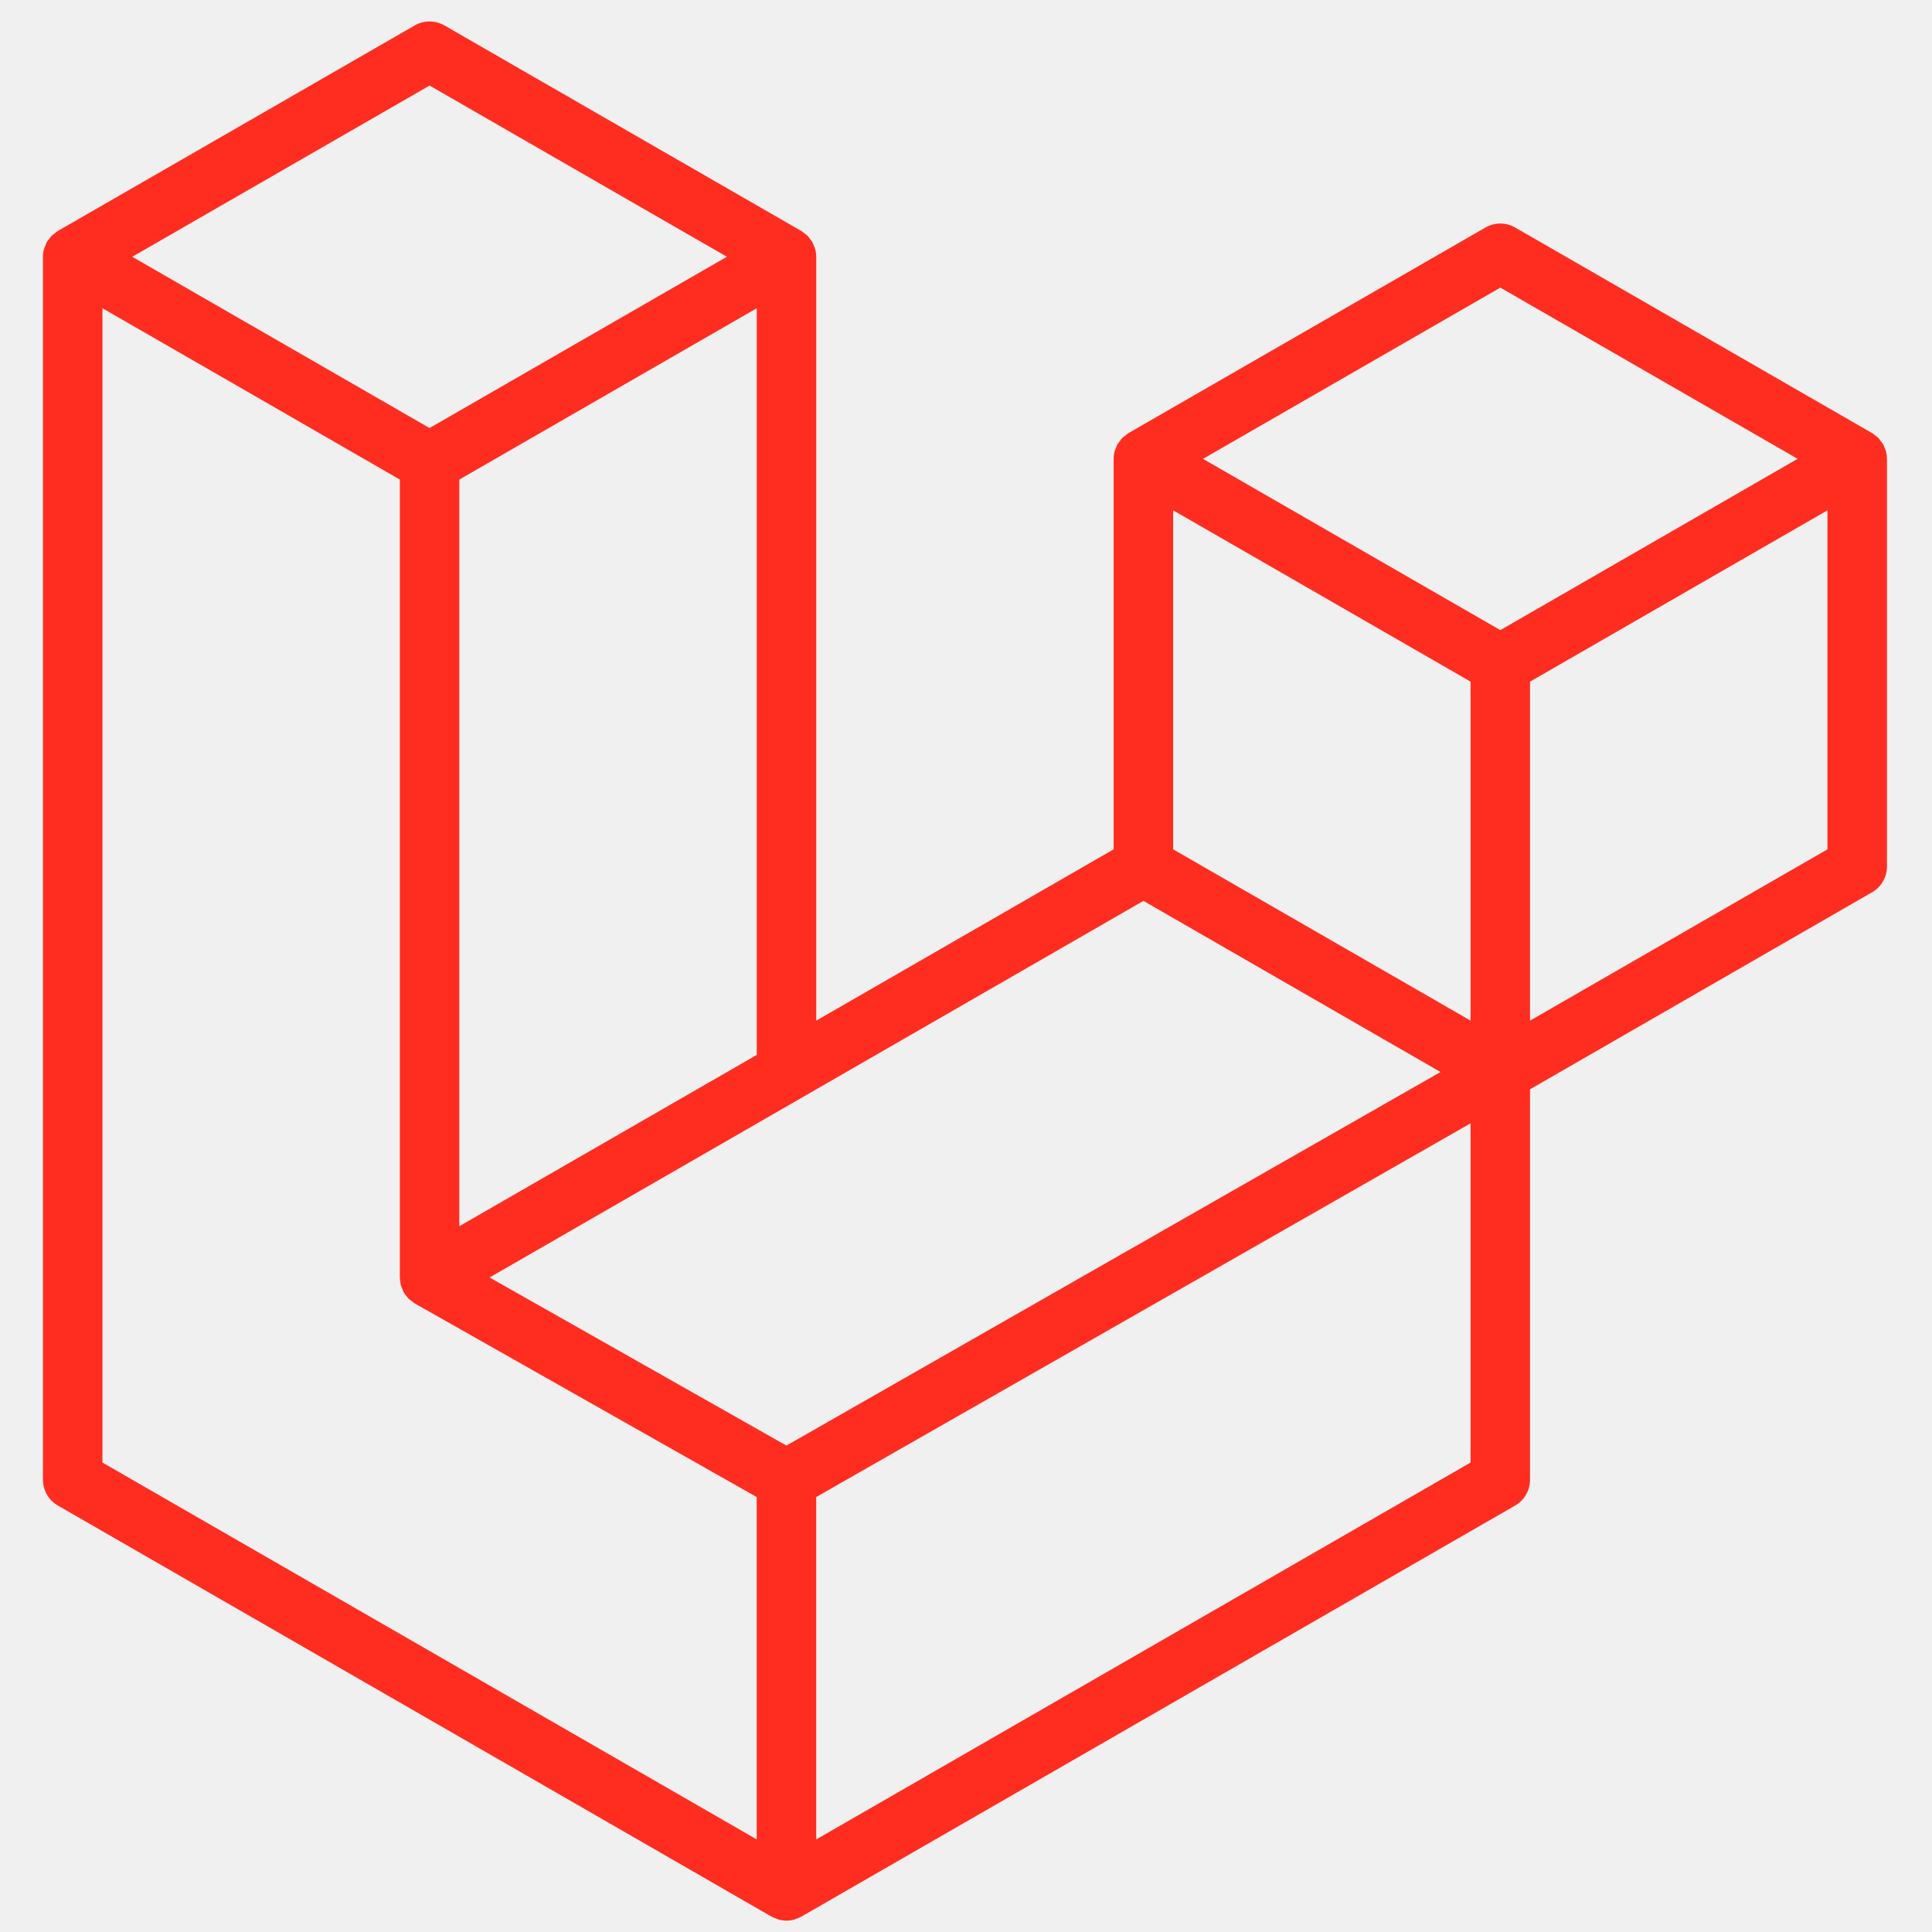
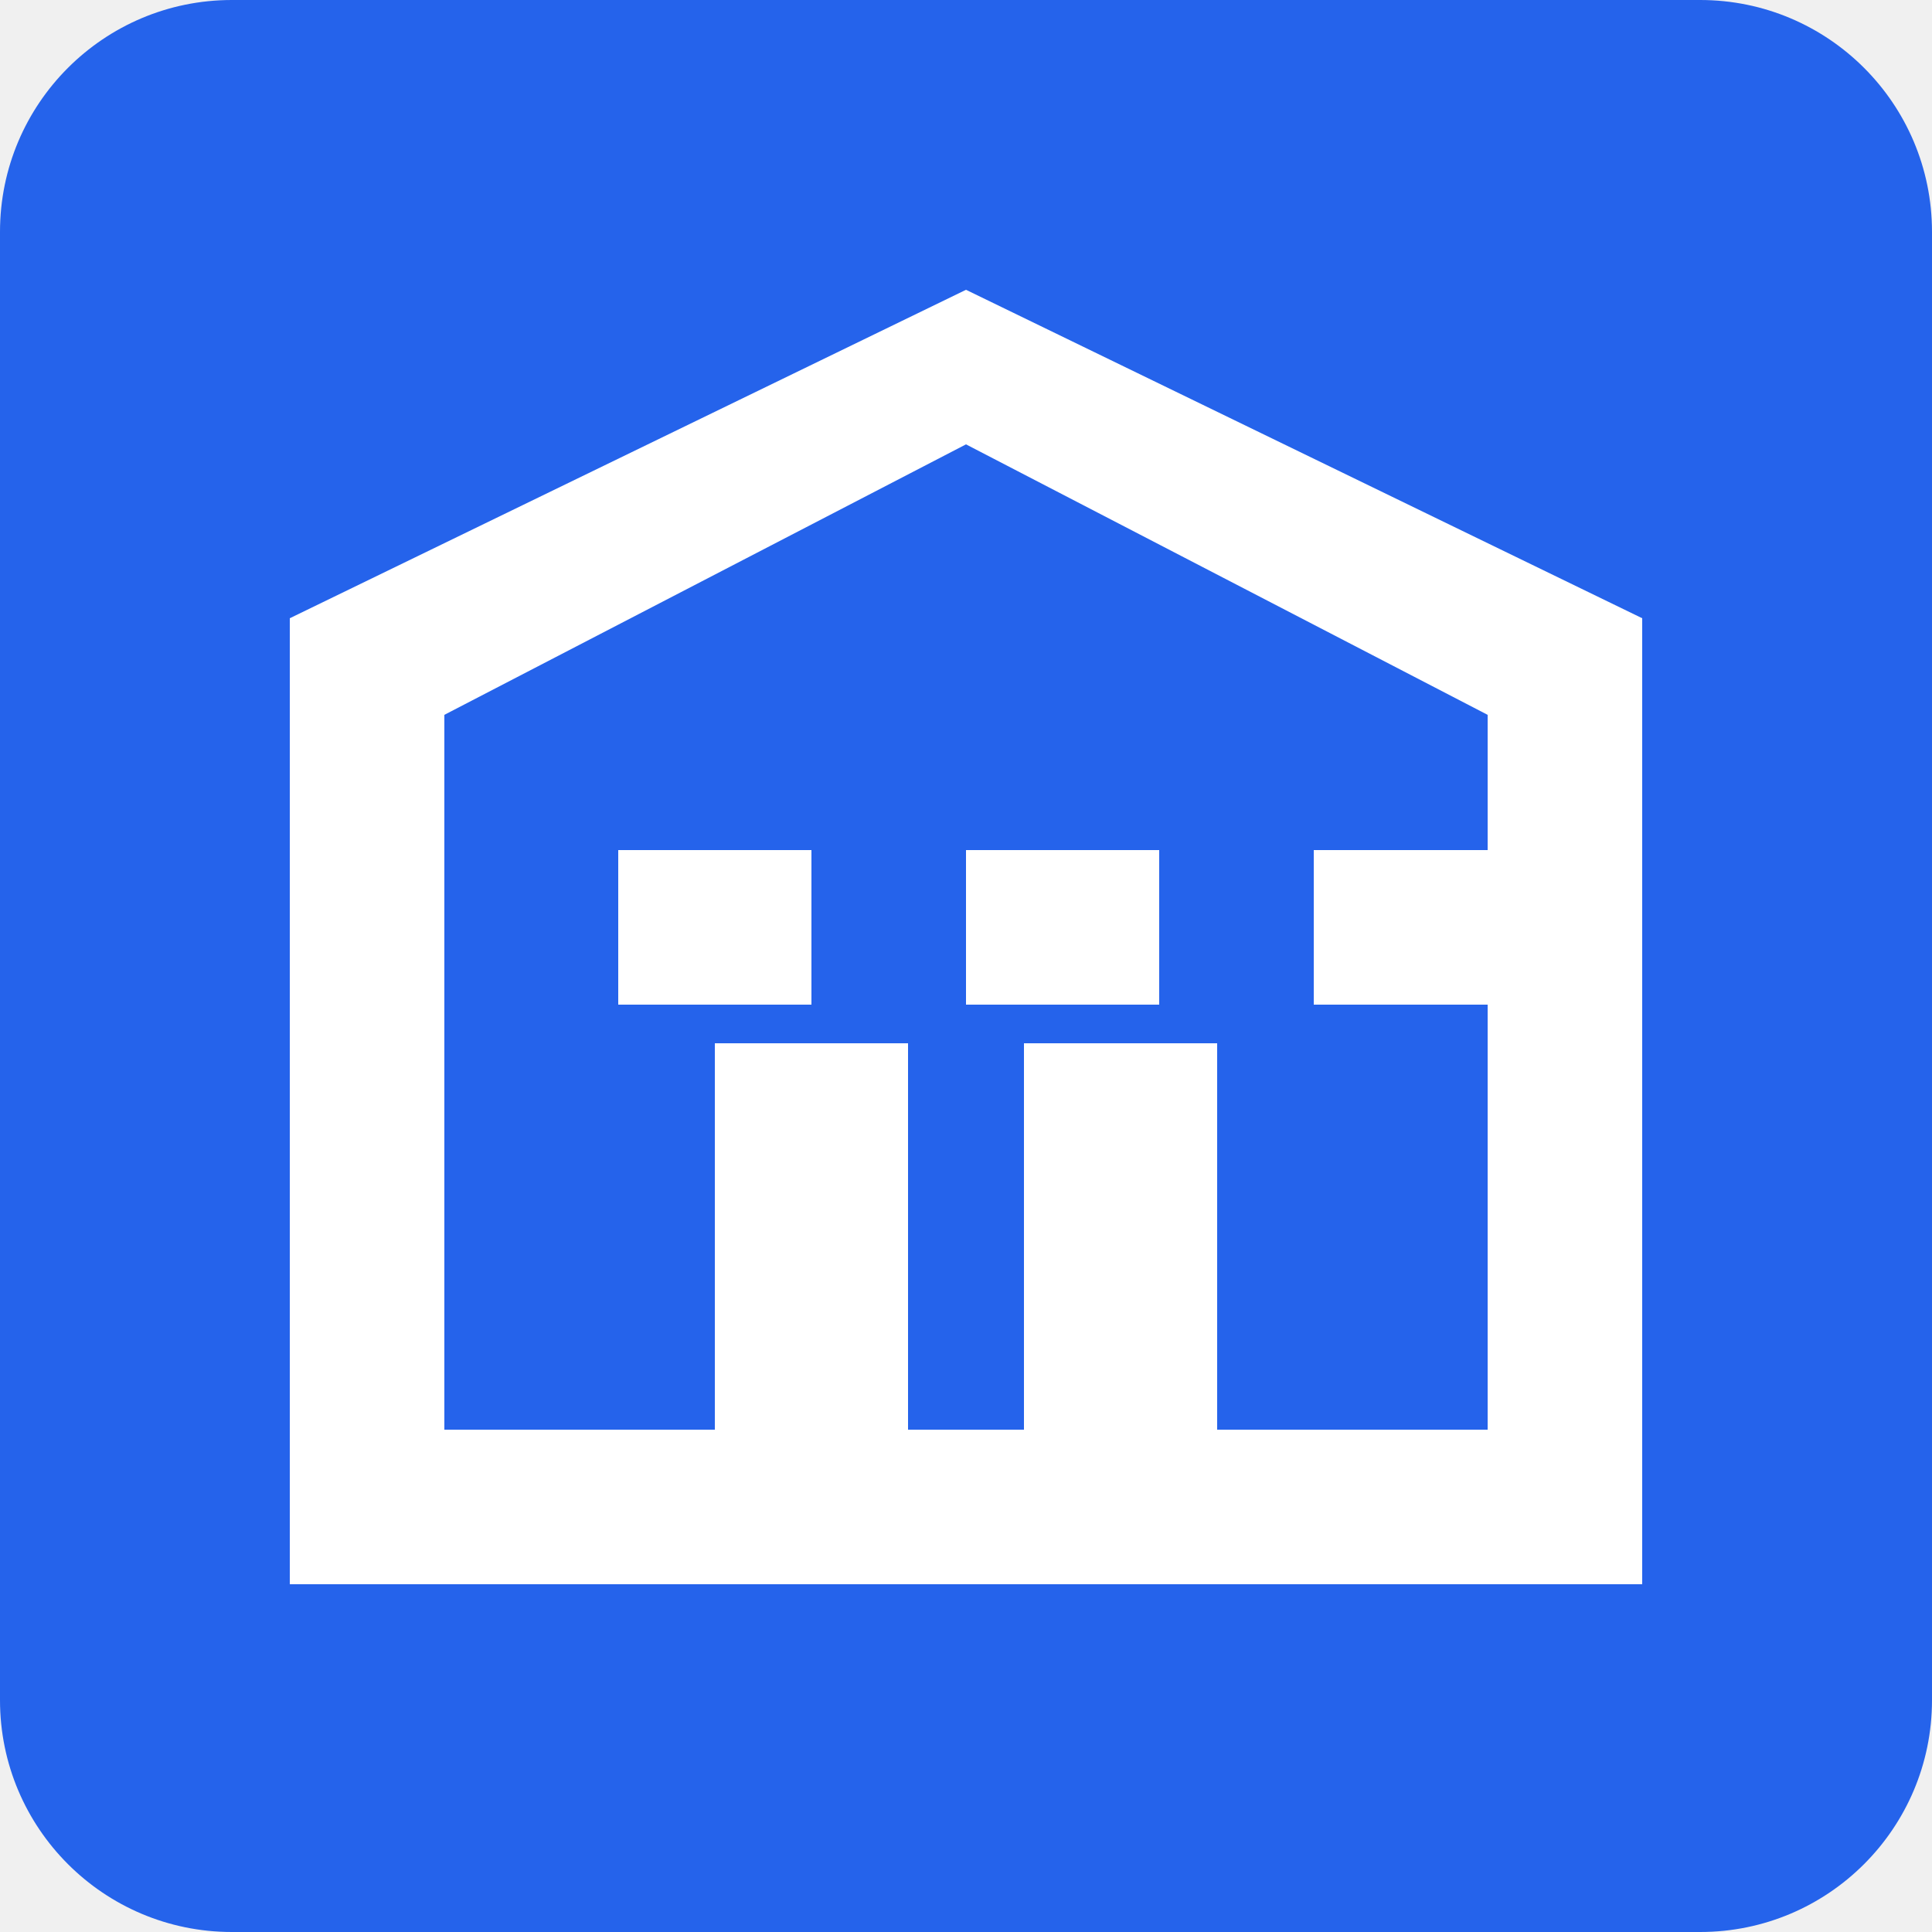
- <svg xmlns="http://www.w3.org/2000/svg" width="166" height="166" viewBox="0 0 166 166" fill="none">
-   <path fill-rule="evenodd" clip-rule="evenodd" d="M162.041 38.759C162.099 38.977 162.129 39.201 162.13 39.426V74.452C162.13 74.902 162.011 75.344 161.786 75.733C161.561 76.122 161.237 76.444 160.847 76.668L131.462 93.594V127.141C131.462 128.054 130.977 128.897 130.186 129.357L68.847 164.683C68.707 164.763 68.554 164.814 68.401 164.868C68.343 164.887 68.289 164.922 68.228 164.938C67.8 165.051 67.349 165.051 66.92 164.938C66.85 164.919 66.786 164.881 66.719 164.855C66.579 164.804 66.432 164.76 66.298 164.683L4.972 129.357C4.583 129.133 4.259 128.81 4.034 128.421C3.808 128.032 3.69 127.591 3.689 127.141L3.689 22.063C3.689 21.834 3.721 21.61 3.779 21.393C3.798 21.32 3.843 21.253 3.868 21.179C3.916 21.045 3.961 20.908 4.031 20.783C4.079 20.7 4.149 20.633 4.206 20.557C4.28 20.454 4.347 20.349 4.433 20.26C4.506 20.186 4.602 20.132 4.685 20.068C4.778 19.992 4.861 19.909 4.966 19.848L35.633 2.185C36.022 1.961 36.462 1.844 36.91 1.844C37.358 1.844 37.798 1.961 38.186 2.185L68.851 19.848H68.857C68.959 19.912 69.045 19.992 69.138 20.065C69.221 20.129 69.313 20.186 69.387 20.257C69.476 20.349 69.54 20.454 69.616 20.557C69.671 20.633 69.744 20.7 69.789 20.783C69.862 20.911 69.904 21.045 69.955 21.179C69.98 21.253 70.025 21.32 70.044 21.396C70.103 21.614 70.133 21.838 70.133 22.063V87.694L95.686 72.974V39.423C95.686 39.2 95.718 38.973 95.775 38.759C95.798 38.683 95.839 38.615 95.865 38.542C95.916 38.408 95.96 38.271 96.031 38.146C96.079 38.063 96.149 37.996 96.203 37.92C96.279 37.818 96.343 37.712 96.433 37.623C96.506 37.549 96.599 37.495 96.681 37.431C96.777 37.355 96.86 37.272 96.962 37.211L127.633 19.548C128.021 19.324 128.461 19.206 128.91 19.206C129.358 19.206 129.798 19.324 130.186 19.548L160.85 37.211C160.959 37.275 161.042 37.355 161.137 37.428C161.217 37.492 161.31 37.549 161.383 37.62C161.473 37.712 161.536 37.818 161.613 37.92C161.67 37.996 161.741 38.063 161.785 38.146C161.859 38.271 161.9 38.408 161.951 38.542C161.98 38.615 162.021 38.683 162.041 38.759ZM157.018 72.974V43.848L146.287 50.028L131.462 58.568V87.694L157.021 72.974H157.018ZM126.354 125.663V96.518L111.771 104.85L70.13 128.626V158.046L126.354 125.663ZM8.801 26.485V125.663L65.018 158.043V128.629L35.649 112L35.64 111.994L35.627 111.988C35.528 111.93 35.445 111.847 35.353 111.777C35.273 111.713 35.18 111.662 35.11 111.592L35.104 111.582C35.021 111.502 34.963 111.403 34.893 111.314C34.829 111.228 34.753 111.154 34.702 111.065L34.699 111.055C34.641 110.96 34.606 110.845 34.565 110.736C34.523 110.64 34.469 110.551 34.443 110.449C34.411 110.328 34.405 110.197 34.392 110.072C34.379 109.976 34.354 109.881 34.354 109.785V109.778V41.205L19.532 32.662L8.801 26.485ZM36.913 7.35L11.364 22.063L36.907 36.777L62.453 22.06L36.907 7.35H36.913ZM50.2 99.174L65.022 90.637V26.485L54.291 32.665L39.466 41.205V105.357L50.2 99.174ZM128.91 24.713L103.363 39.426L128.91 54.14L154.453 39.423L128.91 24.713ZM126.354 58.568L111.529 50.028L100.798 43.848V72.974L115.619 81.511L126.354 87.694V58.568ZM67.571 124.205L105.042 102.803L123.772 92.109L98.245 77.405L68.854 94.334L42.066 109.762L67.571 124.205Z" fill="#FF2D20" />
+ <svg xmlns="http://www.w3.org/2000/svg" viewBox="0 0 100 100">
+   <rect width="100" height="100" rx="12" fill="#2563eb" />
+   <path fill="white" d="M50 15 L85 32 L85 82 L15 82 L15 32 Z M50 23 L23 37 L23 74 L37 74 L37 54 L47 54 L47 74 L53 74 L53 54 L63 54 L63 74 L77 74 L77 37 Z M32 44 L42 44 L42 52 L32 52 Z M50 44 L60 44 L60 52 L50 52 Z M68 44 L78 44 L78 52 L68 52 Z" />
</svg>
